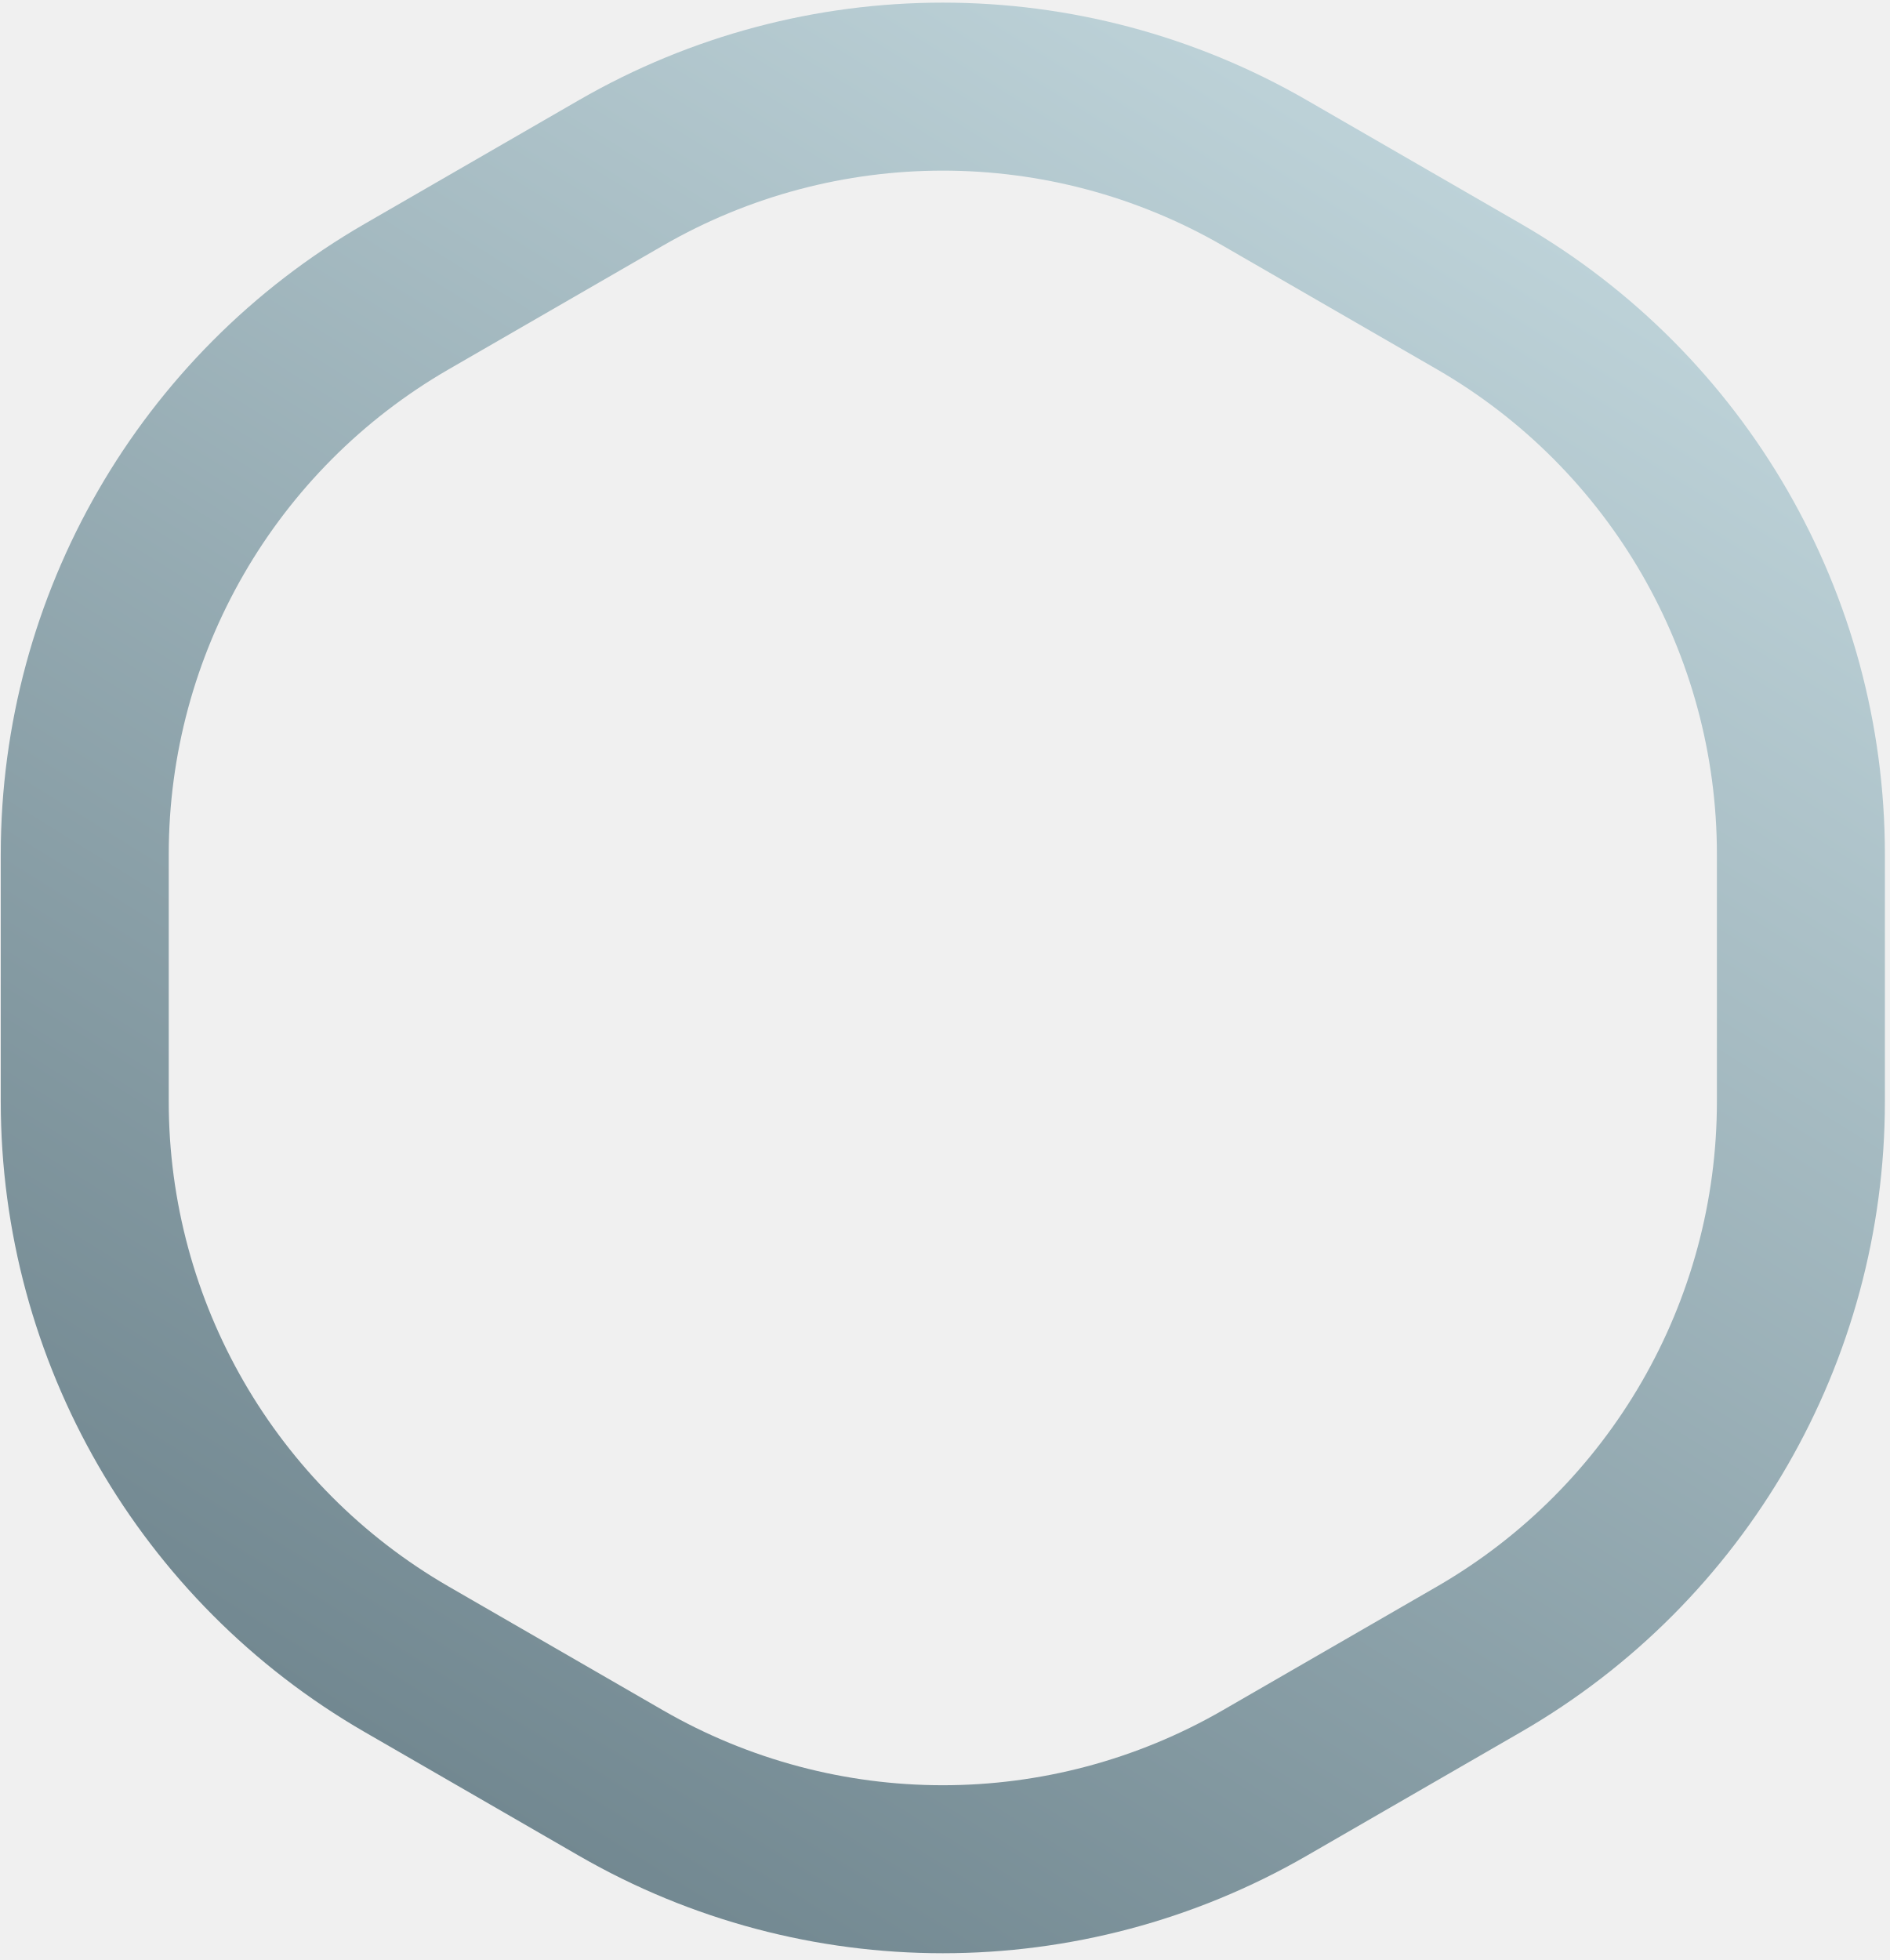
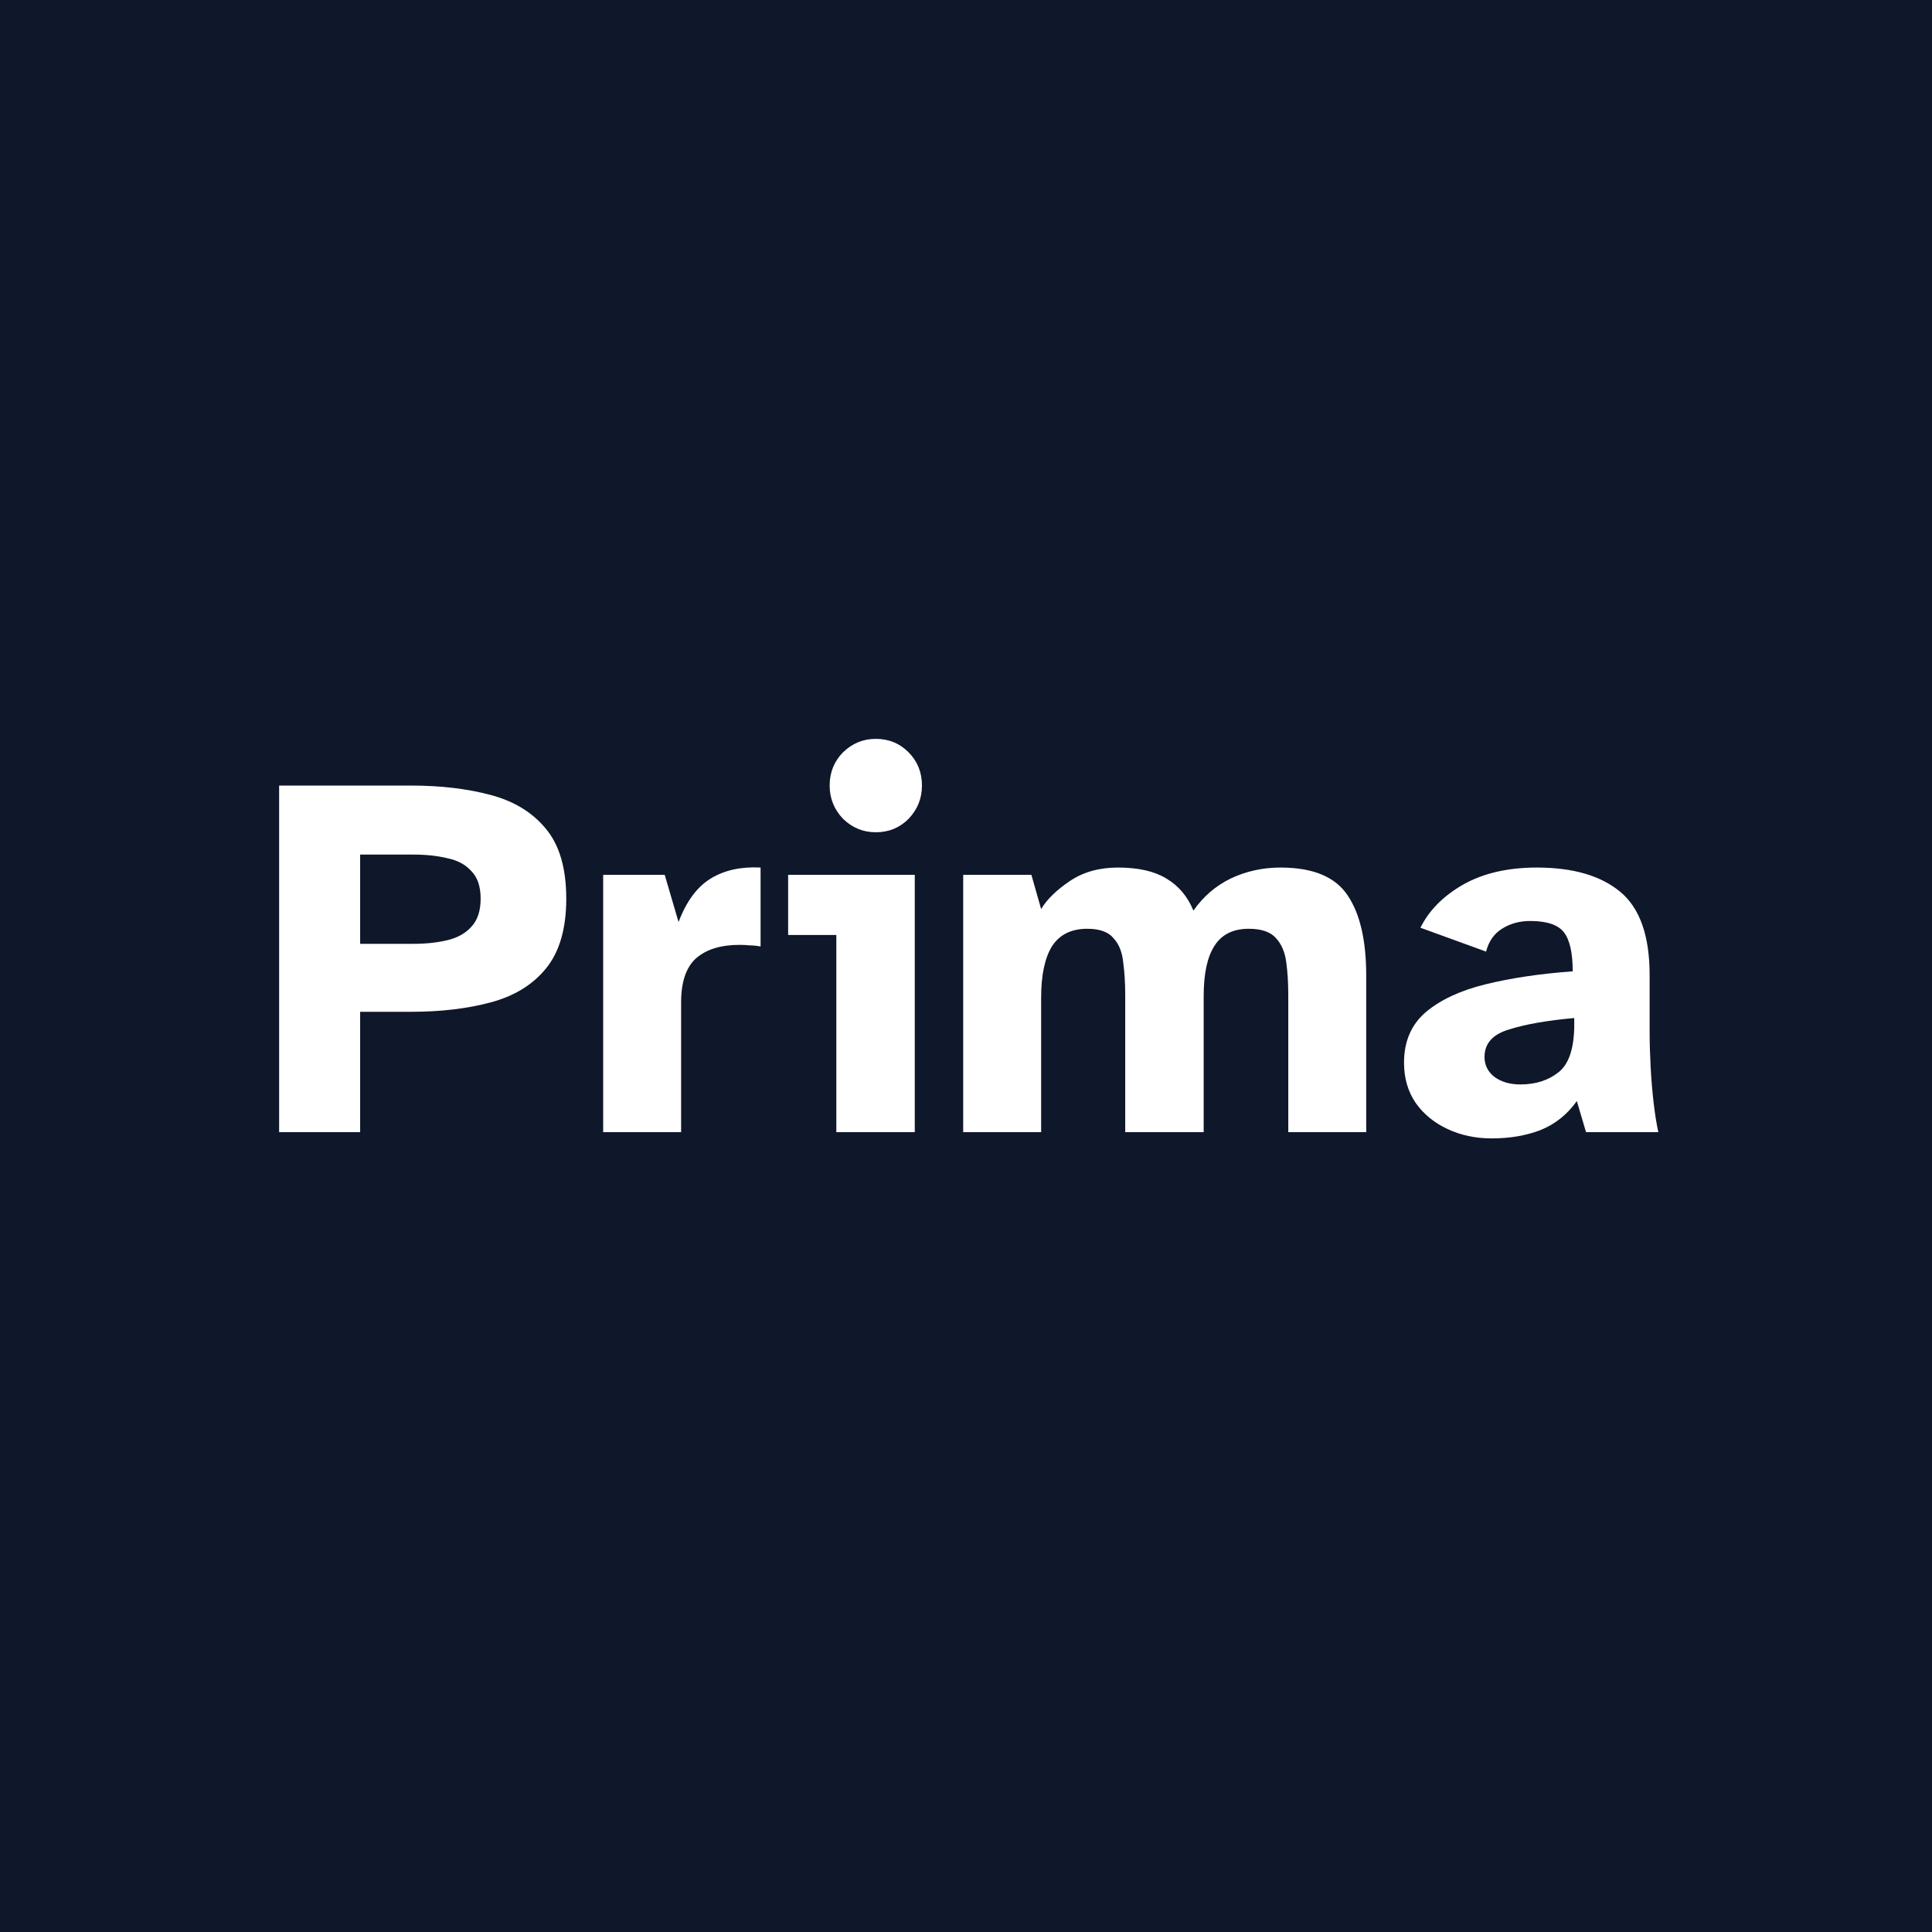
- <svg xmlns="http://www.w3.org/2000/svg" width="270" height="280" viewBox="0 0 270 280" fill="none">
-   <path d="M211.301 42.366L180.705 24.702C152.24 8.267 117.17 8.267 88.705 24.702L58.109 42.366C29.644 58.8 12.109 89.172 12.109 122.04V157.369C12.109 190.238 29.644 220.61 58.109 237.044L88.705 254.708C117.17 271.143 152.24 271.143 180.705 254.708L211.301 237.044C239.766 220.61 257.301 190.238 257.301 157.37V122.041C257.301 89.172 239.766 58.8 211.301 42.366Z" stroke="url(#paint0_linear_1046_3)" stroke-width="24" />
-   <defs>
-     <linearGradient id="paint0_linear_1046_3" x1="214.5" y1="12" x2="56" y2="267" gradientUnits="userSpaceOnUse">
-       <stop stop-color="#C1D6DC" />
-       <stop offset="1" stop-color="#6E848D" />
-     </linearGradient>
-   </defs>
+ <svg xmlns="http://www.w3.org/2000/svg" width="353" height="353" viewBox="0 0 353 353" fill="none">
+   <rect width="353" height="353" fill="#0F172A" />
+   <path d="M51 206.862V143.532H75.077C80.511 143.532 85.351 144.101 89.598 145.239C93.908 146.377 97.28 148.431 99.716 151.401C102.214 154.372 103.464 158.638 103.464 164.2C103.464 169.699 102.214 173.965 99.716 176.999C97.28 179.969 93.908 182.023 89.598 183.161C85.351 184.299 80.511 184.868 75.077 184.868H65.802V206.862H51ZM65.802 172.448H75.546C77.856 172.448 79.917 172.227 81.729 171.784C83.602 171.342 85.07 170.52 86.132 169.319C87.256 168.119 87.818 166.412 87.818 164.2C87.818 161.988 87.256 160.313 86.132 159.175C85.07 157.974 83.602 157.184 81.729 156.805C79.917 156.363 77.856 156.142 75.546 156.142H65.802V172.448Z" fill="white" />
+   <path d="M110.207 206.862V159.839H121.449L123.978 168.466C125.415 164.674 127.382 162.019 129.881 160.503C132.379 158.986 135.408 158.322 138.968 158.512V172.922C138.218 172.796 137.563 172.732 137.001 172.732C136.438 172.669 135.814 172.638 135.127 172.638C131.692 172.638 129.037 173.459 127.164 175.103C125.352 176.746 124.447 179.432 124.447 183.161V206.862H110.207Z" fill="white" />
+   <path d="M160.021 152.065C157.71 152.065 155.711 151.243 154.025 149.6C152.401 147.894 151.589 145.871 151.589 143.532C151.589 141.131 152.401 139.108 154.025 137.465C155.711 135.822 157.71 135 160.021 135C162.394 135 164.393 135.822 166.017 137.465C167.64 139.108 168.452 141.131 168.452 143.532C168.452 145.871 167.64 147.894 166.017 149.6C164.393 151.243 162.394 152.065 160.021 152.065ZM152.807 206.862V170.836H144.001V159.839H167.141V206.862H152.807Z" fill="white" />
+   <path d="M175.987 206.862V159.839H188.447L190.228 166.096C191.289 164.326 193.038 162.62 195.474 160.977C197.91 159.333 200.845 158.512 204.28 158.512C207.965 158.512 210.901 159.175 213.087 160.503C215.335 161.83 216.99 163.789 218.052 166.381C219.863 163.789 222.143 161.83 224.891 160.503C227.701 159.175 230.731 158.512 233.978 158.512C239.912 158.512 244.003 160.218 246.251 163.631C248.5 166.981 249.624 171.848 249.624 178.231V206.862H235.384V181.834C235.384 179.622 235.259 177.599 235.009 175.766C234.759 173.933 234.135 172.48 233.135 171.405C232.136 170.268 230.481 169.699 228.17 169.699C225.297 169.699 223.205 170.742 221.893 172.827C220.581 174.85 219.926 177.915 219.926 182.023V206.862H205.592V181.834C205.592 179.622 205.467 177.599 205.217 175.766C205.03 173.933 204.436 172.48 203.437 171.405C202.5 170.268 200.908 169.699 198.659 169.699C195.724 169.699 193.569 170.773 192.195 172.922C190.883 175.071 190.228 178.2 190.228 182.308V206.862H175.987Z" fill="white" />
+   <path d="M272.552 208C269.617 208 266.931 207.431 264.495 206.294C262.06 205.156 260.124 203.576 258.687 201.553C257.251 199.468 256.532 197.003 256.532 194.158C256.532 190.303 257.844 187.238 260.467 184.962C263.153 182.687 266.806 180.981 271.428 179.843C276.05 178.705 281.359 177.915 287.355 177.473C287.355 174.123 286.824 171.753 285.762 170.362C284.7 168.972 282.639 168.277 279.579 168.277C277.643 168.277 275.925 168.751 274.426 169.699C272.99 170.584 272.022 171.974 271.522 173.87L259.53 169.509C261.092 166.349 263.684 163.726 267.306 161.64C270.991 159.555 275.488 158.512 280.797 158.512C287.417 158.512 292.507 159.997 296.067 162.968C299.627 165.938 301.407 170.994 301.407 178.136V188.47C301.407 190.493 301.47 192.673 301.595 195.012C301.72 197.35 301.907 199.562 302.157 201.648C302.407 203.734 302.688 205.472 303 206.862H289.79L288.104 201.174C286.355 203.639 284.138 205.409 281.452 206.483C278.829 207.494 275.863 208 272.552 208ZM277.799 198.14C280.609 198.14 282.951 197.382 284.825 195.865C286.699 194.348 287.636 191.441 287.636 187.143V186.005C282.702 186.448 278.736 187.143 275.738 188.091C272.74 188.976 271.241 190.651 271.241 193.116C271.241 194.632 271.865 195.865 273.115 196.813C274.364 197.698 275.925 198.14 277.799 198.14Z" fill="white" />
</svg>
